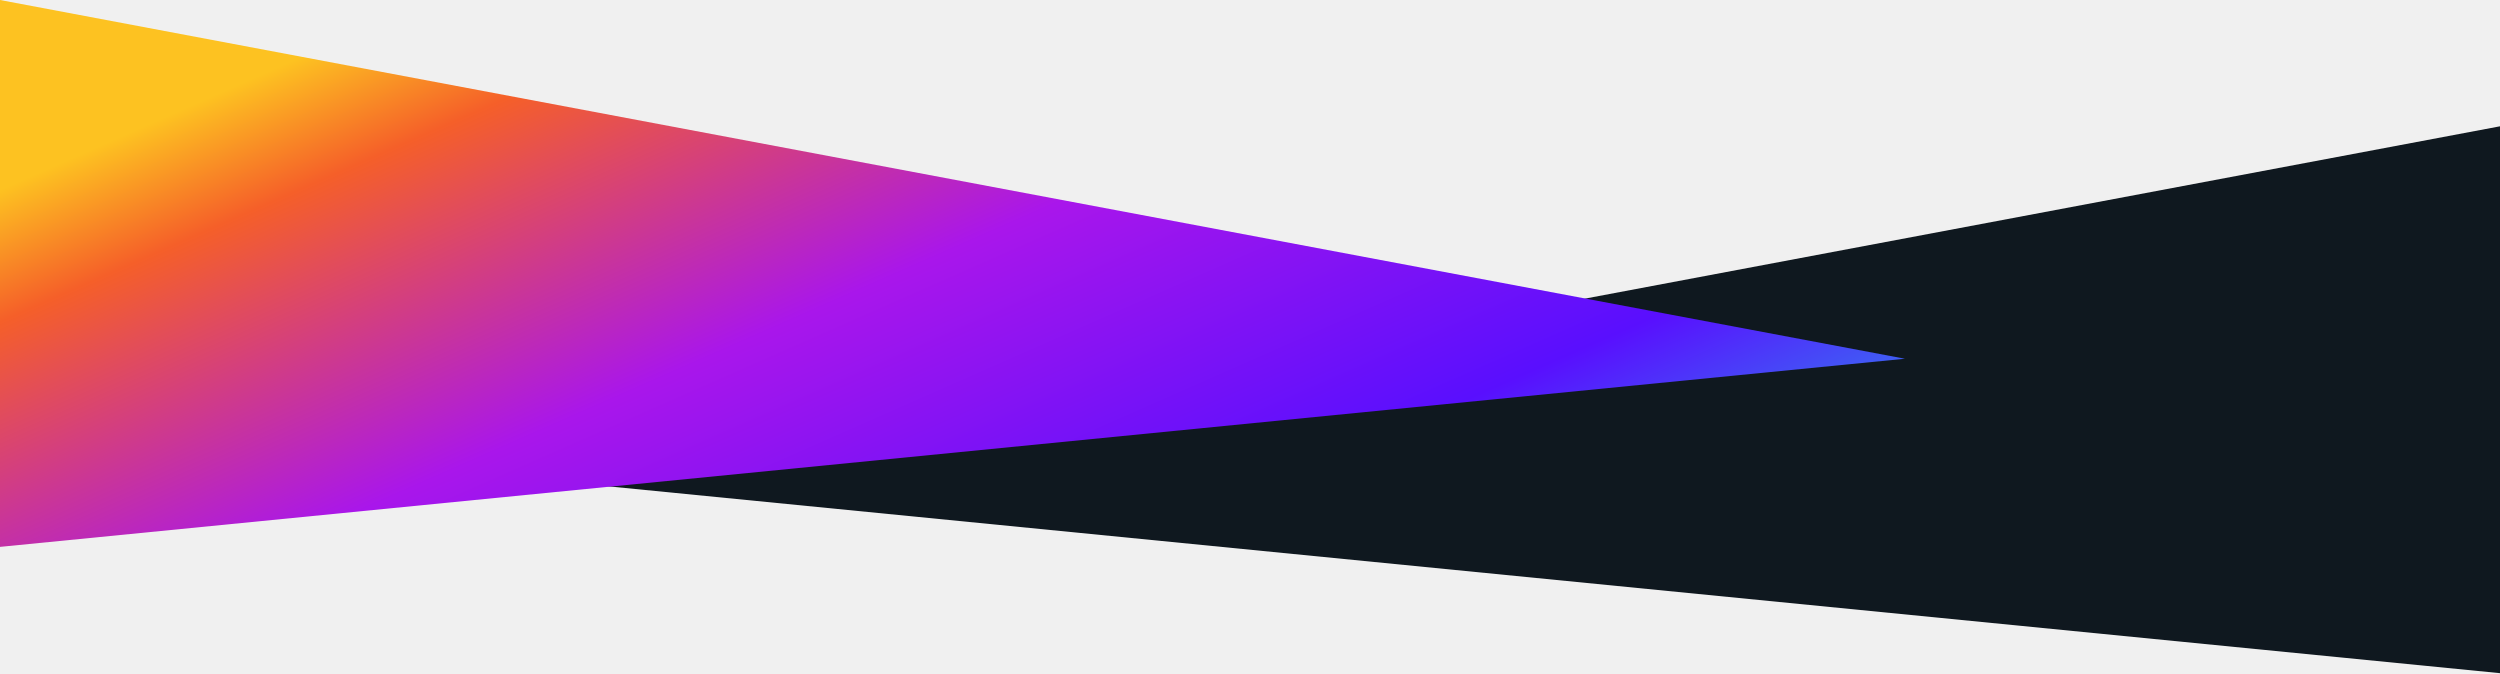
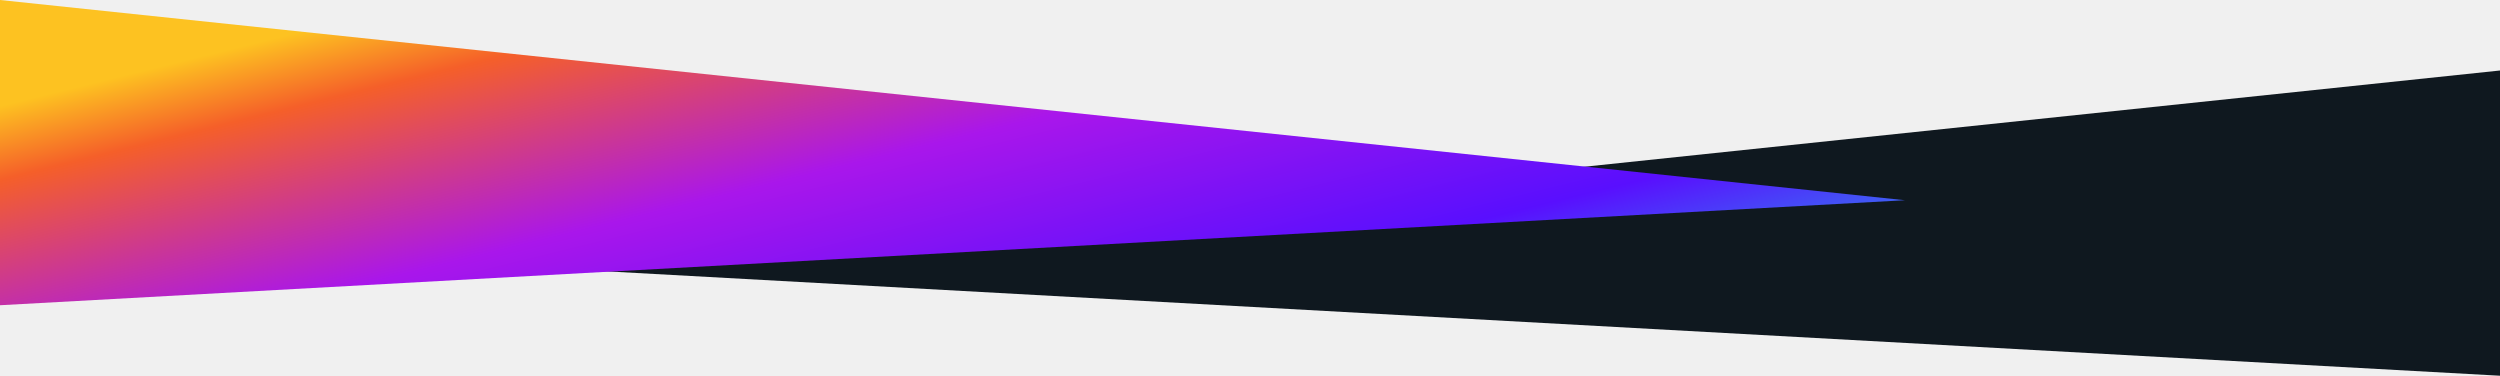
- <svg xmlns="http://www.w3.org/2000/svg" width="1920" height="517" viewBox="0 0 1920 517" fill="none">
-   <path d="M457 372.51L1920 97V517L457 372.51Z" fill="#0F181F" />
-   <path d="M1463 275.51L0 0V420L1463 275.51Z" fill="url(#paint0_linear_40_150)" />
+ <svg xmlns="http://www.w3.org/2000/svg" width="3440" height="517" viewBox="0 0 3440 517" fill="none">
+   <g clip-path="url(#clip0_1001_2)">
+     <path d="M818.792 372.51L3440 97V517L818.792 372.51Z" fill="#0F181F" />
+     <path d="M2621.21 275.51L0 0V420L2621.21 275.51Z" fill="url(#paint0_linear_1001_2)" />
+   </g>
  <defs>
-     <linearGradient id="paint0_linear_40_150" x1="8.605" y1="142.054" x2="352.523" y2="921.303" gradientUnits="userSpaceOnUse">
+     <linearGradient id="paint0_linear_1001_2" x1="15.417" y1="142.054" x2="231.641" y2="1019.83" gradientUnits="userSpaceOnUse">
      <stop stop-color="#FDC221" />
      <stop offset="0.109" stop-color="#F55F29" />
      <stop offset="0.396" stop-color="#A916EB" />
      <stop offset="0.707" stop-color="#590FFE" />
      <stop offset="1" stop-color="#1DC6E8" />
    </linearGradient>
+     <clipPath id="clip0_1001_2">
+       <rect width="3440" height="517" fill="white" />
+     </clipPath>
  </defs>
</svg>
